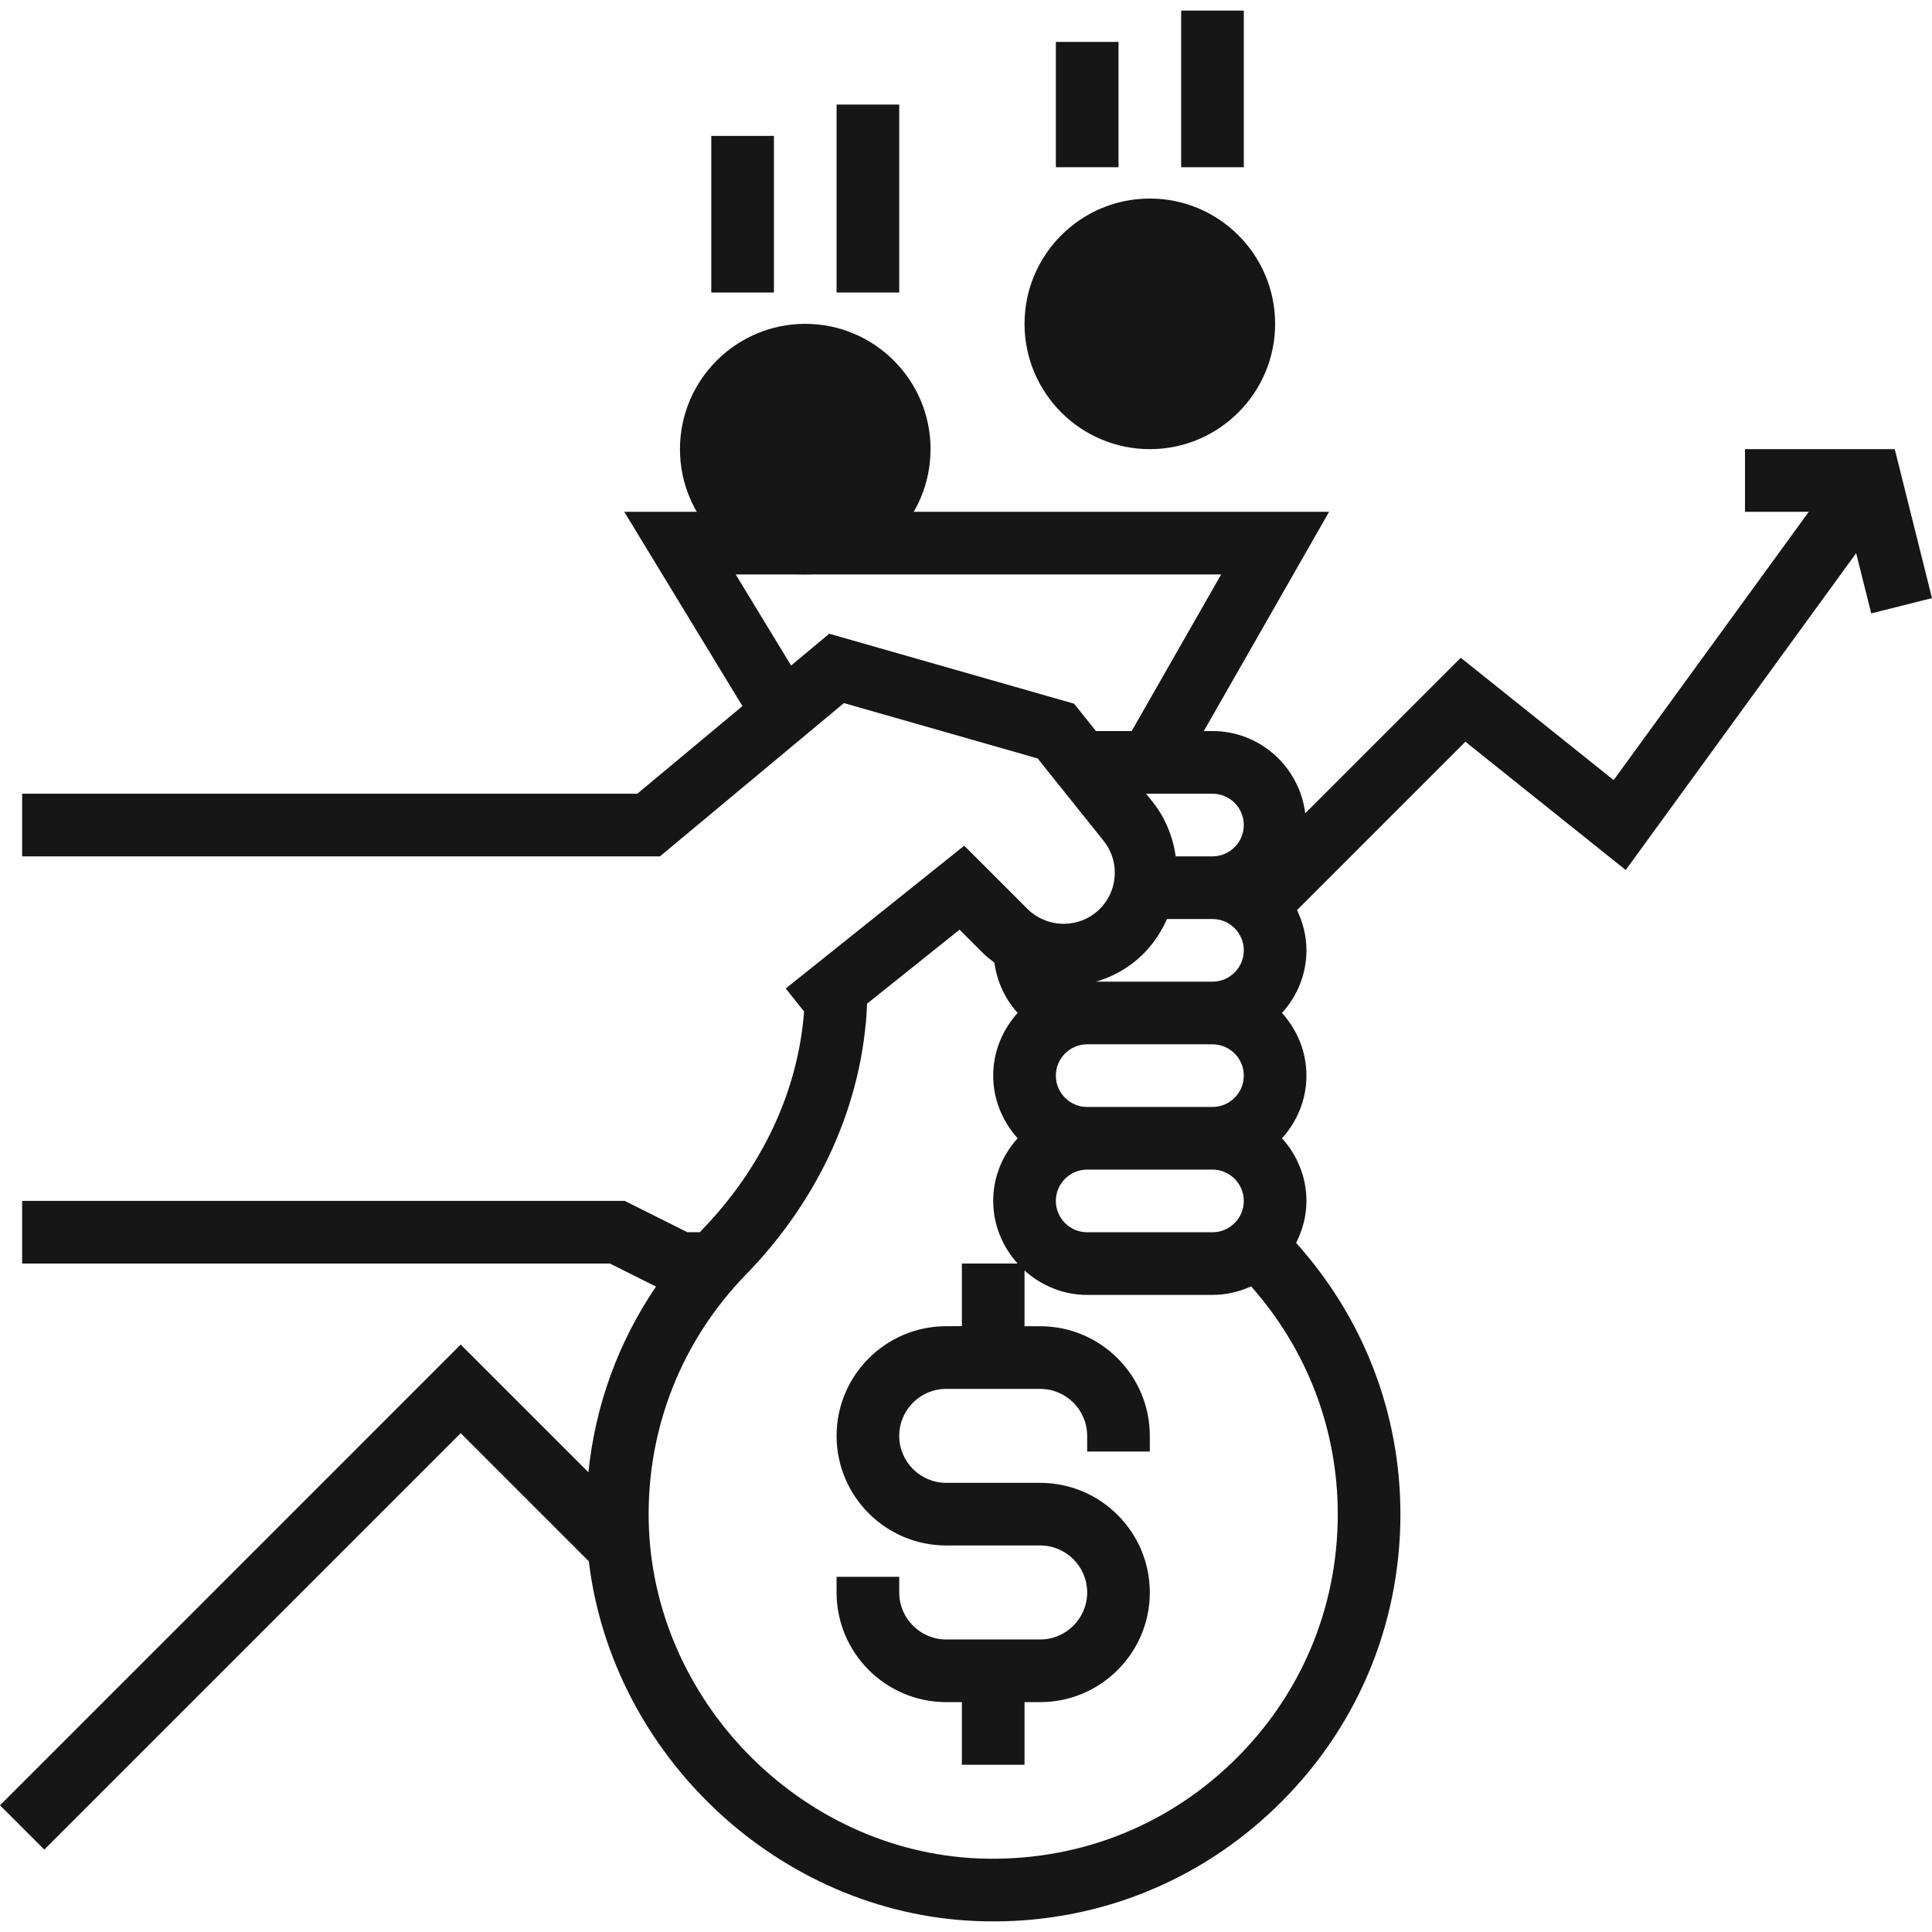
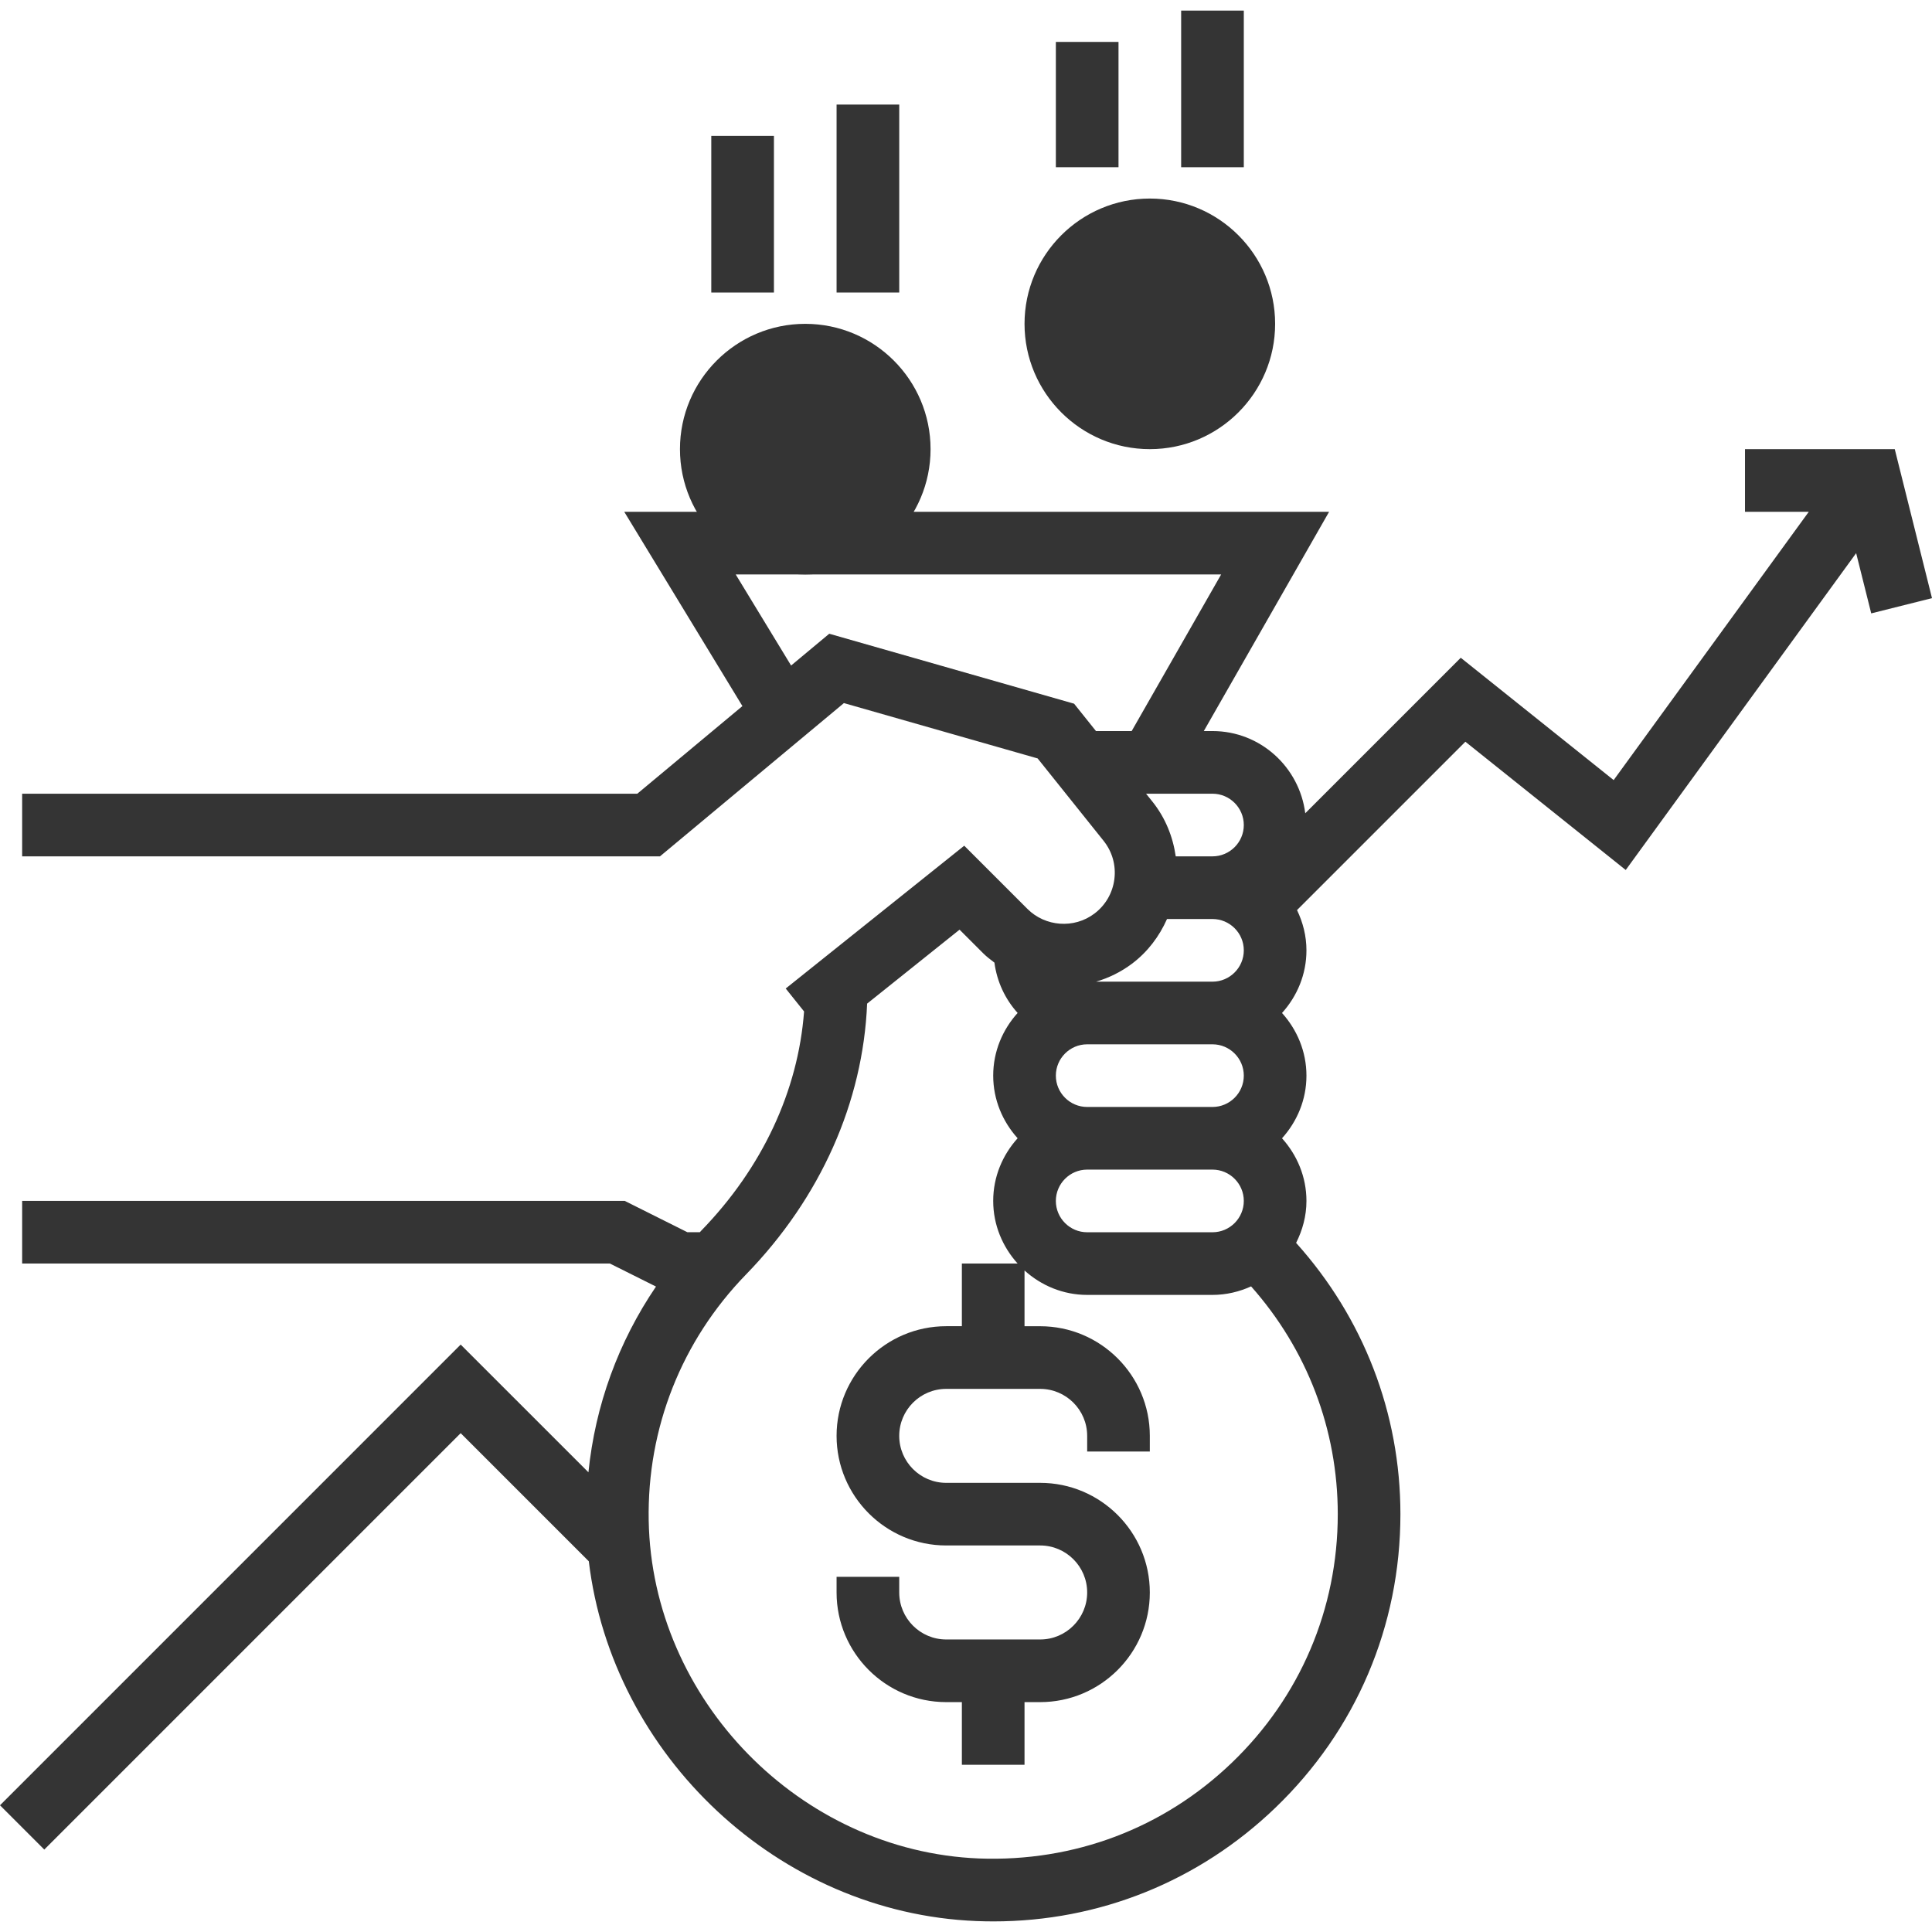
<svg xmlns="http://www.w3.org/2000/svg" version="1.1" id="Layer_1" x="0px" y="0px" viewBox="0 0 289.111 289.111" style="enable-background:new 0 0 289.111 289.111;" xml:space="preserve" width="512px" height="512px" class="">
  <g>
    <g>
      <g>
-         <path style="fill:#161616" d="M120.502,85.961c-10.341,0-18.75-8.409-18.75-18.75s8.409-18.75,18.75-18.75    s18.75,8.409,18.75,18.75S130.842,85.961,120.502,85.961z" data-original="#F9BA48" class="active-path" data-old_color="#F9BA48" />
-         <path style="fill:#161616" d="M172.064,67.211c-10.341,0-18.75-8.409-18.75-18.75s8.409-18.75,18.75-18.75    s18.75,8.409,18.75,18.75S182.405,67.211,172.064,67.211z" data-original="#F9BA48" class="active-path" data-old_color="#F9BA48" />
-         <rect x="106.439" y="20.336" style="fill:#161616" width="9.375" height="23.438" data-original="#333333" class="" data-old_color="#333333" />
-         <rect x="125.189" y="15.648" style="fill:#161616" width="9.375" height="28.125" data-original="#333333" class="" data-old_color="#333333" />
-         <rect x="158.002" y="6.273" style="fill:#161616" width="9.375" height="18.75" data-original="#333333" class="" data-old_color="#333333" />
-         <rect x="176.752" y="1.586" style="fill:#161616" width="9.375" height="23.438" data-original="#333333" class="" data-old_color="#333333" />
-         <path style="fill:#161616" d="M289.111,89.509l-5.573-22.298h-22.411v9.375h9.544l-29.198,40.148l-22.88-18.305l-23.269,23.269    c-0.877-6.914-6.731-12.3-13.884-12.3h-1.298l18.75-32.813H93.413l17.686,29.077l-15.731,13.111H3.314v9.375h95.447l27.525-22.936    l28.992,8.283l9.863,12.323c1.303,1.631,1.88,3.675,1.617,5.747c-0.267,2.072-1.331,3.905-3.005,5.161    c-3.023,2.273-7.327,1.959-10.003-0.712l-9.459-9.459l-26.714,21.37l2.747,3.431c-0.886,11.864-6.244,23.405-15.408,32.827    c-0.066,0.07-0.122,0.145-0.188,0.211h-1.866l-9.375-4.688H3.314v9.375H91.27l6.895,3.445c-5.63,8.283-9.089,17.77-10.111,27.792    l-19.116-19.111L0,270.148l6.628,6.628l62.311-62.311l19.172,19.172c3.487,29.03,28.359,52.641,57.998,53.836    c0.853,0.033,1.702,0.052,2.545,0.052c15.82,0,30.717-5.977,42.178-16.988c12.08-11.597,18.731-27.206,18.731-43.95    c0-15.155-5.559-29.409-15.609-40.598c0.956-1.898,1.547-4.008,1.547-6.277c0-3.614-1.411-6.881-3.656-9.375    c2.25-2.494,3.656-5.761,3.656-9.375s-1.411-6.881-3.656-9.375c2.25-2.494,3.656-5.761,3.656-9.375    c0-2.166-0.53-4.191-1.411-6.023l25.195-25.195l23.995,19.195l34.481-47.414l2.255,9.014L289.111,89.509z M186.127,123.461    c0,2.583-2.105,4.687-4.688,4.687h-5.498c-0.427-2.958-1.561-5.78-3.483-8.184l-0.956-1.191h9.937    C184.022,118.773,186.127,120.878,186.127,123.461z M124.092,94.834l-5.709,4.758l-8.292-13.631h72.647L169.346,109.4h-5.339    l-3.277-4.097L124.092,94.834z M169.373,144.227c2.358-1.767,4.102-4.092,5.264-6.703h6.802c2.583,0,4.688,2.105,4.688,4.688    c0,2.583-2.105,4.688-4.688,4.688h-17.414C165.914,146.34,167.728,145.46,169.373,144.227z M186.127,160.962    c0,2.583-2.105,4.688-4.688,4.688h-18.75c-2.583,0-4.688-2.105-4.688-4.688c0-2.583,2.105-4.688,4.688-4.688h18.75    C184.022,156.273,186.127,158.378,186.127,160.962z M186.127,179.712c0,2.583-2.105,4.688-4.688,4.688h-18.75    c-2.583,0-4.688-2.105-4.688-4.688c0-2.583,2.105-4.688,4.688-4.688h18.75C184.022,175.023,186.127,177.128,186.127,179.712z     M184.341,263.777c-10.214,9.811-23.588,14.869-37.852,14.33c-26.761-1.078-48.933-23.766-49.416-50.573    c-0.248-13.823,4.922-26.897,14.559-36.811c11.184-11.498,17.517-25.819,18.127-40.538l13.833-11.067l3.525,3.525    c0.53,0.53,1.116,0.966,1.692,1.406c0.384,2.883,1.617,5.475,3.473,7.533c-2.25,2.494-3.656,5.761-3.656,9.375    s1.411,6.881,3.656,9.375c-2.25,2.494-3.656,5.761-3.656,9.375s1.411,6.881,3.656,9.375h-8.344v9.375h-2.344    c-9.047,0-16.406,7.359-16.406,16.406s7.359,16.406,16.406,16.406h14.063c3.877,0,7.031,3.155,7.031,7.031    s-3.155,7.036-7.031,7.036h-14.063c-3.877,0-7.031-3.155-7.031-7.031v-2.344h-9.375v2.344c0,9.047,7.359,16.406,16.406,16.406    h2.344v9.375h9.375v-9.375h2.344c9.047,0,16.406-7.359,16.406-16.406s-7.359-16.406-16.406-16.406h-14.063    c-3.877,0-7.031-3.155-7.031-7.031c0-3.877,3.155-7.031,7.031-7.031h14.063c3.877,0,7.031,3.155,7.031,7.031v2.344h9.375v-2.344    c0-9.047-7.359-16.406-16.406-16.406h-2.344v-8.344c2.494,2.25,5.761,3.656,9.375,3.656h18.75c2.063,0,4.012-0.473,5.78-1.275    c8.358,9.422,12.97,21.384,12.97,34.087C200.189,240.751,194.559,253.962,184.341,263.777z" data-original="#333333" class="" data-old_color="#333333" />
+         <path style="fill:#343434" d="M120.502,85.961c-10.341,0-18.75-8.409-18.75-18.75s8.409-18.75,18.75-18.75    s18.75,8.409,18.75,18.75S130.842,85.961,120.502,85.961z" data-original="#F9BA48" class="active-path" data-old_color="#F9BA48" />
+         <path style="fill:#343434" d="M172.064,67.211c-10.341,0-18.75-8.409-18.75-18.75s8.409-18.75,18.75-18.75    s18.75,8.409,18.75,18.75S182.405,67.211,172.064,67.211z" data-original="#F9BA48" class="active-path" data-old_color="#F9BA48" />
+         <rect x="106.439" y="20.336" style="fill:#343434" width="9.375" height="23.438" data-original="#333333" class="" data-old_color="#333333" />
+         <rect x="125.189" y="15.648" style="fill:#343434" width="9.375" height="28.125" data-original="#333333" class="" data-old_color="#333333" />
+         <rect x="158.002" y="6.273" style="fill:#343434" width="9.375" height="18.75" data-original="#333333" class="" data-old_color="#333333" />
+         <rect x="176.752" y="1.586" style="fill:#343434" width="9.375" height="23.438" data-original="#333333" class="" data-old_color="#333333" />
+         <path style="fill:#343434" d="M289.111,89.509l-5.573-22.298h-22.411v9.375h9.544l-29.198,40.148l-22.88-18.305l-23.269,23.269    c-0.877-6.914-6.731-12.3-13.884-12.3h-1.298l18.75-32.813H93.413l17.686,29.077l-15.731,13.111H3.314v9.375h95.447l27.525-22.936    l28.992,8.283l9.863,12.323c1.303,1.631,1.88,3.675,1.617,5.747c-0.267,2.072-1.331,3.905-3.005,5.161    c-3.023,2.273-7.327,1.959-10.003-0.712l-9.459-9.459l-26.714,21.37l2.747,3.431c-0.886,11.864-6.244,23.405-15.408,32.827    c-0.066,0.07-0.122,0.145-0.188,0.211h-1.866l-9.375-4.688H3.314v9.375H91.27l6.895,3.445c-5.63,8.283-9.089,17.77-10.111,27.792    l-19.116-19.111L0,270.148l6.628,6.628l62.311-62.311l19.172,19.172c3.487,29.03,28.359,52.641,57.998,53.836    c0.853,0.033,1.702,0.052,2.545,0.052c15.82,0,30.717-5.977,42.178-16.988c12.08-11.597,18.731-27.206,18.731-43.95    c0-15.155-5.559-29.409-15.609-40.598c0.956-1.898,1.547-4.008,1.547-6.277c0-3.614-1.411-6.881-3.656-9.375    c2.25-2.494,3.656-5.761,3.656-9.375s-1.411-6.881-3.656-9.375c2.25-2.494,3.656-5.761,3.656-9.375    c0-2.166-0.53-4.191-1.411-6.023l25.195-25.195l23.995,19.195l34.481-47.414l2.255,9.014L289.111,89.509z M186.127,123.461    c0,2.583-2.105,4.687-4.688,4.687h-5.498c-0.427-2.958-1.561-5.78-3.483-8.184l-0.956-1.191h9.937    C184.022,118.773,186.127,120.878,186.127,123.461z M124.092,94.834l-5.709,4.758l-8.292-13.631h72.647L169.346,109.4h-5.339    l-3.277-4.097L124.092,94.834z M169.373,144.227c2.358-1.767,4.102-4.092,5.264-6.703h6.802c2.583,0,4.688,2.105,4.688,4.688    c0,2.583-2.105,4.688-4.688,4.688h-17.414C165.914,146.34,167.728,145.46,169.373,144.227z M186.127,160.962    c0,2.583-2.105,4.688-4.688,4.688h-18.75c-2.583,0-4.688-2.105-4.688-4.688c0-2.583,2.105-4.688,4.688-4.688h18.75    C184.022,156.273,186.127,158.378,186.127,160.962z M186.127,179.712c0,2.583-2.105,4.688-4.688,4.688h-18.75    c-2.583,0-4.688-2.105-4.688-4.688c0-2.583,2.105-4.688,4.688-4.688h18.75C184.022,175.023,186.127,177.128,186.127,179.712z     M184.341,263.777c-10.214,9.811-23.588,14.869-37.852,14.33c-26.761-1.078-48.933-23.766-49.416-50.573    c-0.248-13.823,4.922-26.897,14.559-36.811c11.184-11.498,17.517-25.819,18.127-40.538l13.833-11.067l3.525,3.525    c0.53,0.53,1.116,0.966,1.692,1.406c0.384,2.883,1.617,5.475,3.473,7.533c-2.25,2.494-3.656,5.761-3.656,9.375    s1.411,6.881,3.656,9.375c-2.25,2.494-3.656,5.761-3.656,9.375s1.411,6.881,3.656,9.375h-8.344v9.375h-2.344    c-9.047,0-16.406,7.359-16.406,16.406s7.359,16.406,16.406,16.406h14.063c3.877,0,7.031,3.155,7.031,7.031    s-3.155,7.036-7.031,7.036h-14.063c-3.877,0-7.031-3.155-7.031-7.031v-2.344h-9.375v2.344c0,9.047,7.359,16.406,16.406,16.406    h2.344v9.375h9.375v-9.375h2.344c9.047,0,16.406-7.359,16.406-16.406s-7.359-16.406-16.406-16.406h-14.063    c-3.877,0-7.031-3.155-7.031-7.031c0-3.877,3.155-7.031,7.031-7.031h14.063c3.877,0,7.031,3.155,7.031,7.031v2.344h9.375v-2.344    c0-9.047-7.359-16.406-16.406-16.406h-2.344v-8.344c2.494,2.25,5.761,3.656,9.375,3.656h18.75c2.063,0,4.012-0.473,5.78-1.275    c8.358,9.422,12.97,21.384,12.97,34.087C200.189,240.751,194.559,253.962,184.341,263.777z" data-original="#333333" class="" data-old_color="#333333" />
      </g>
    </g>
  </g>
</svg>
